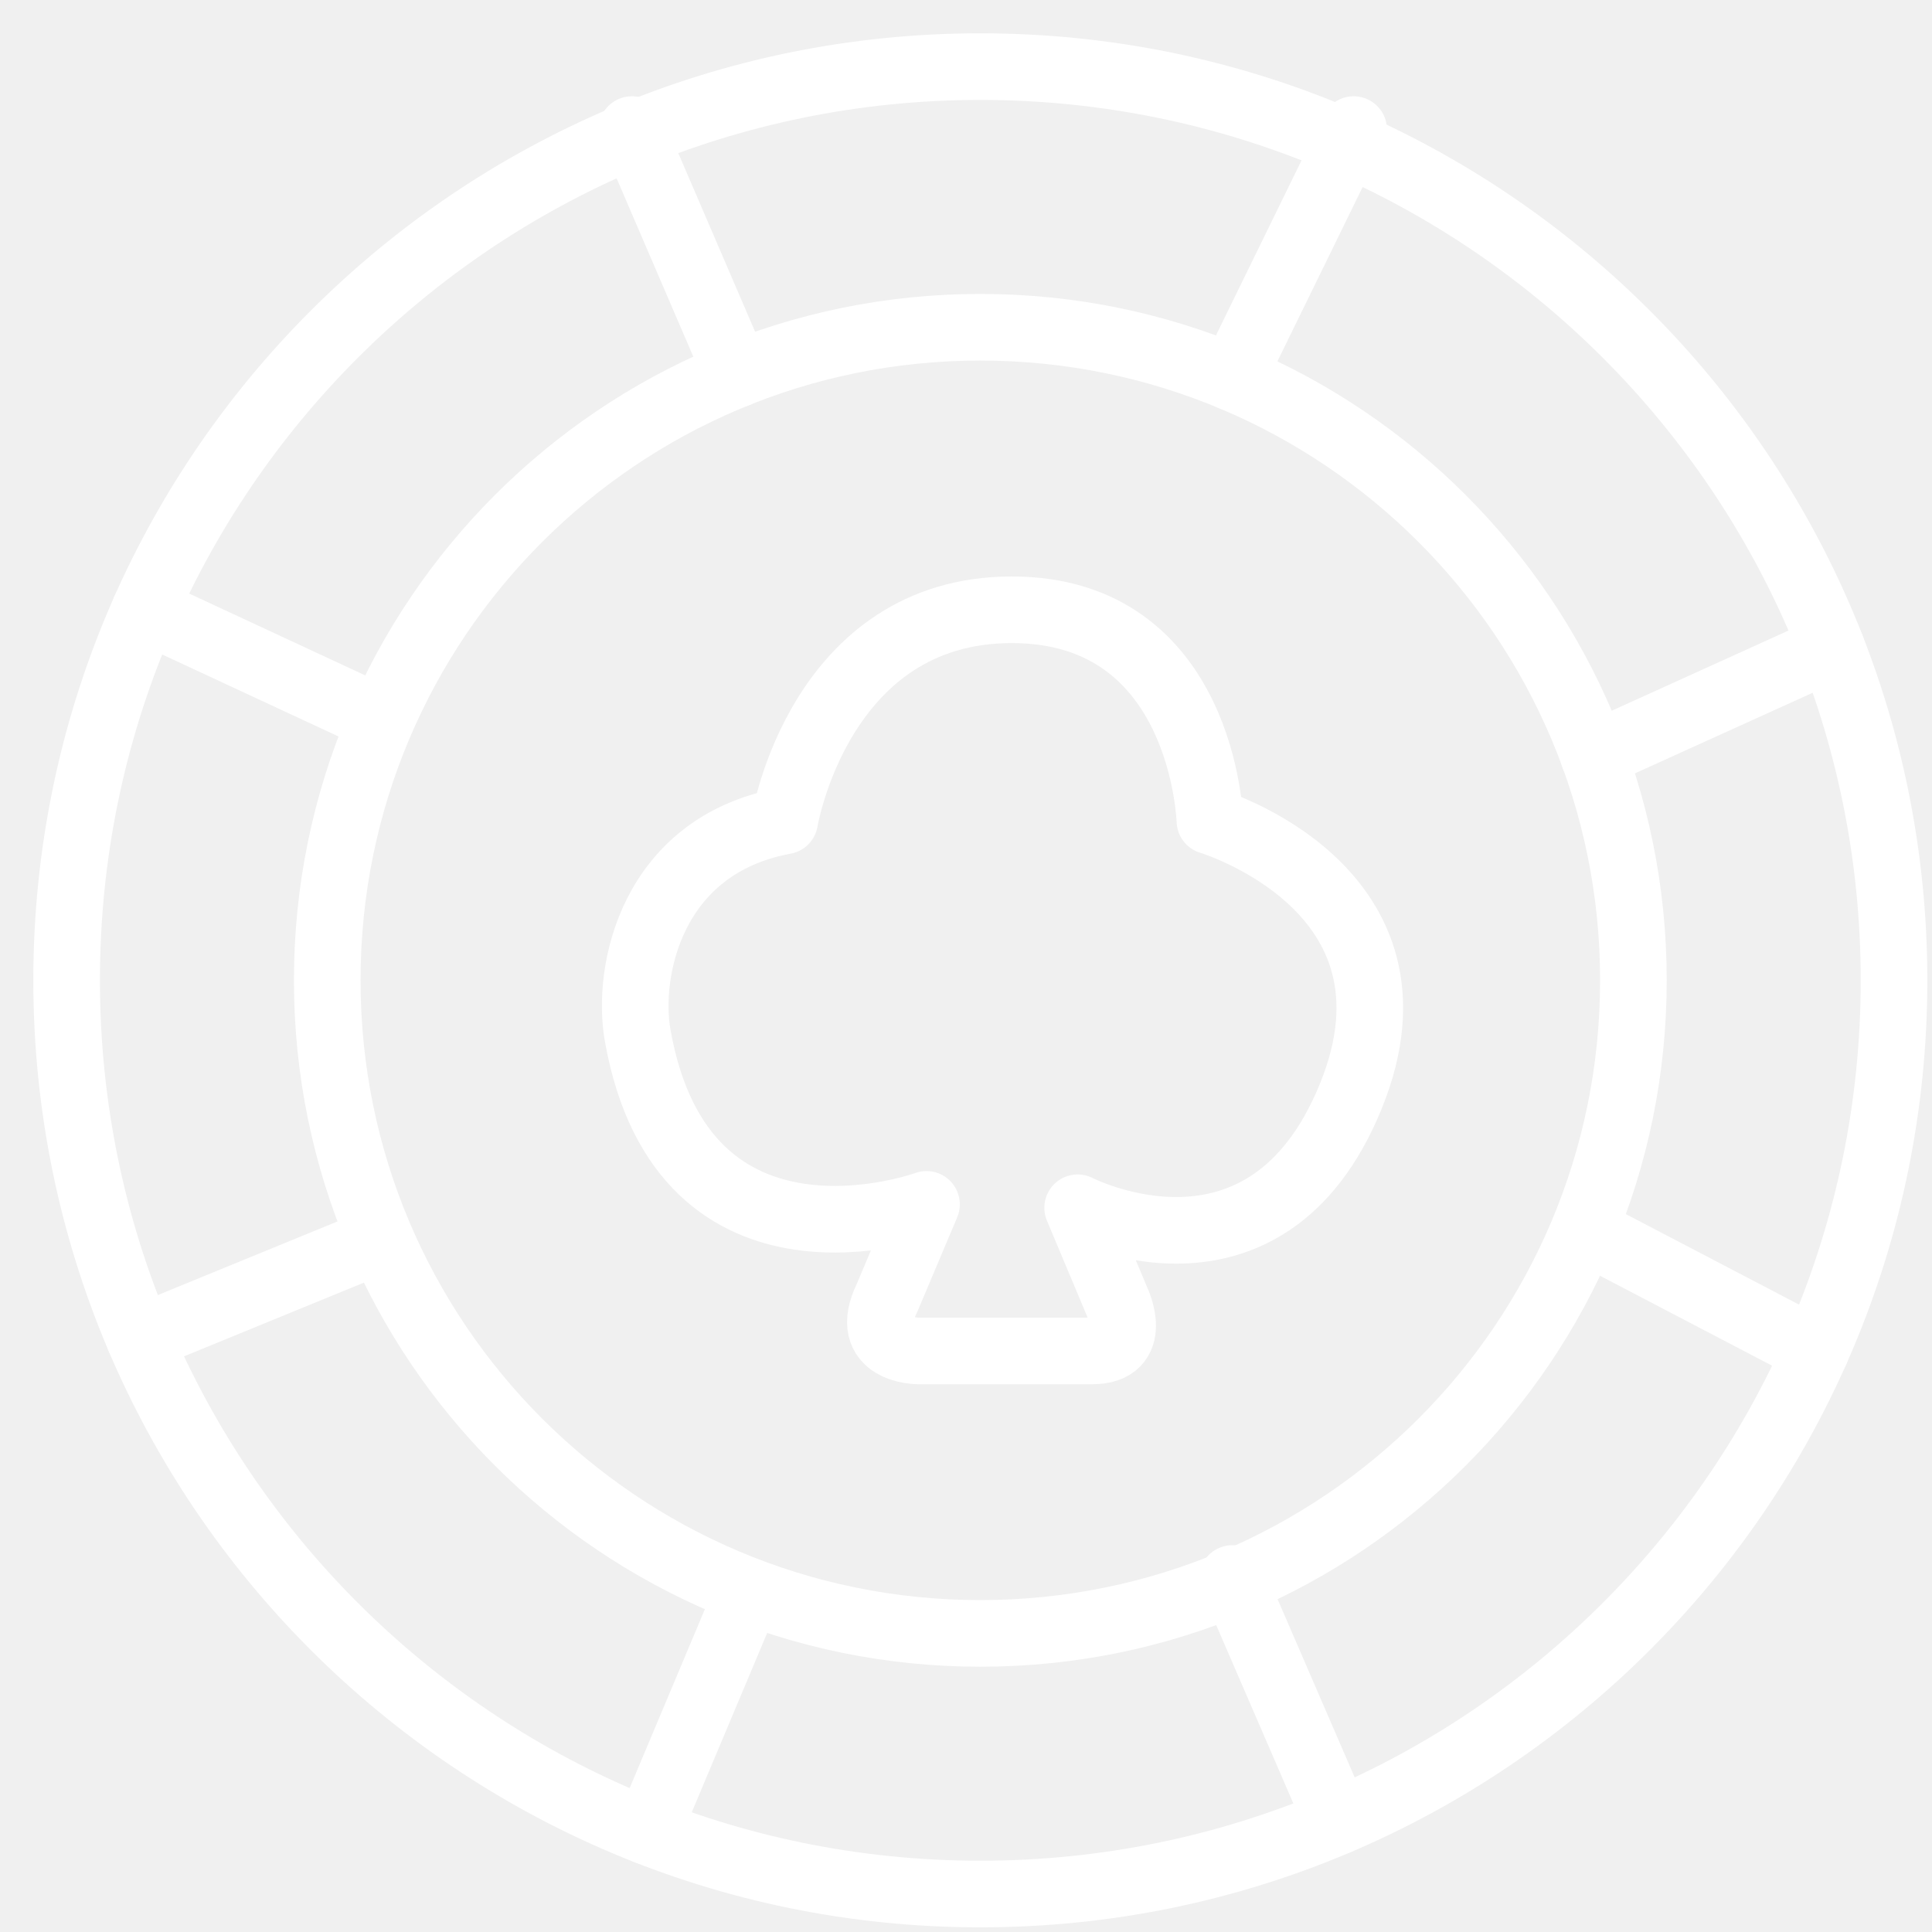
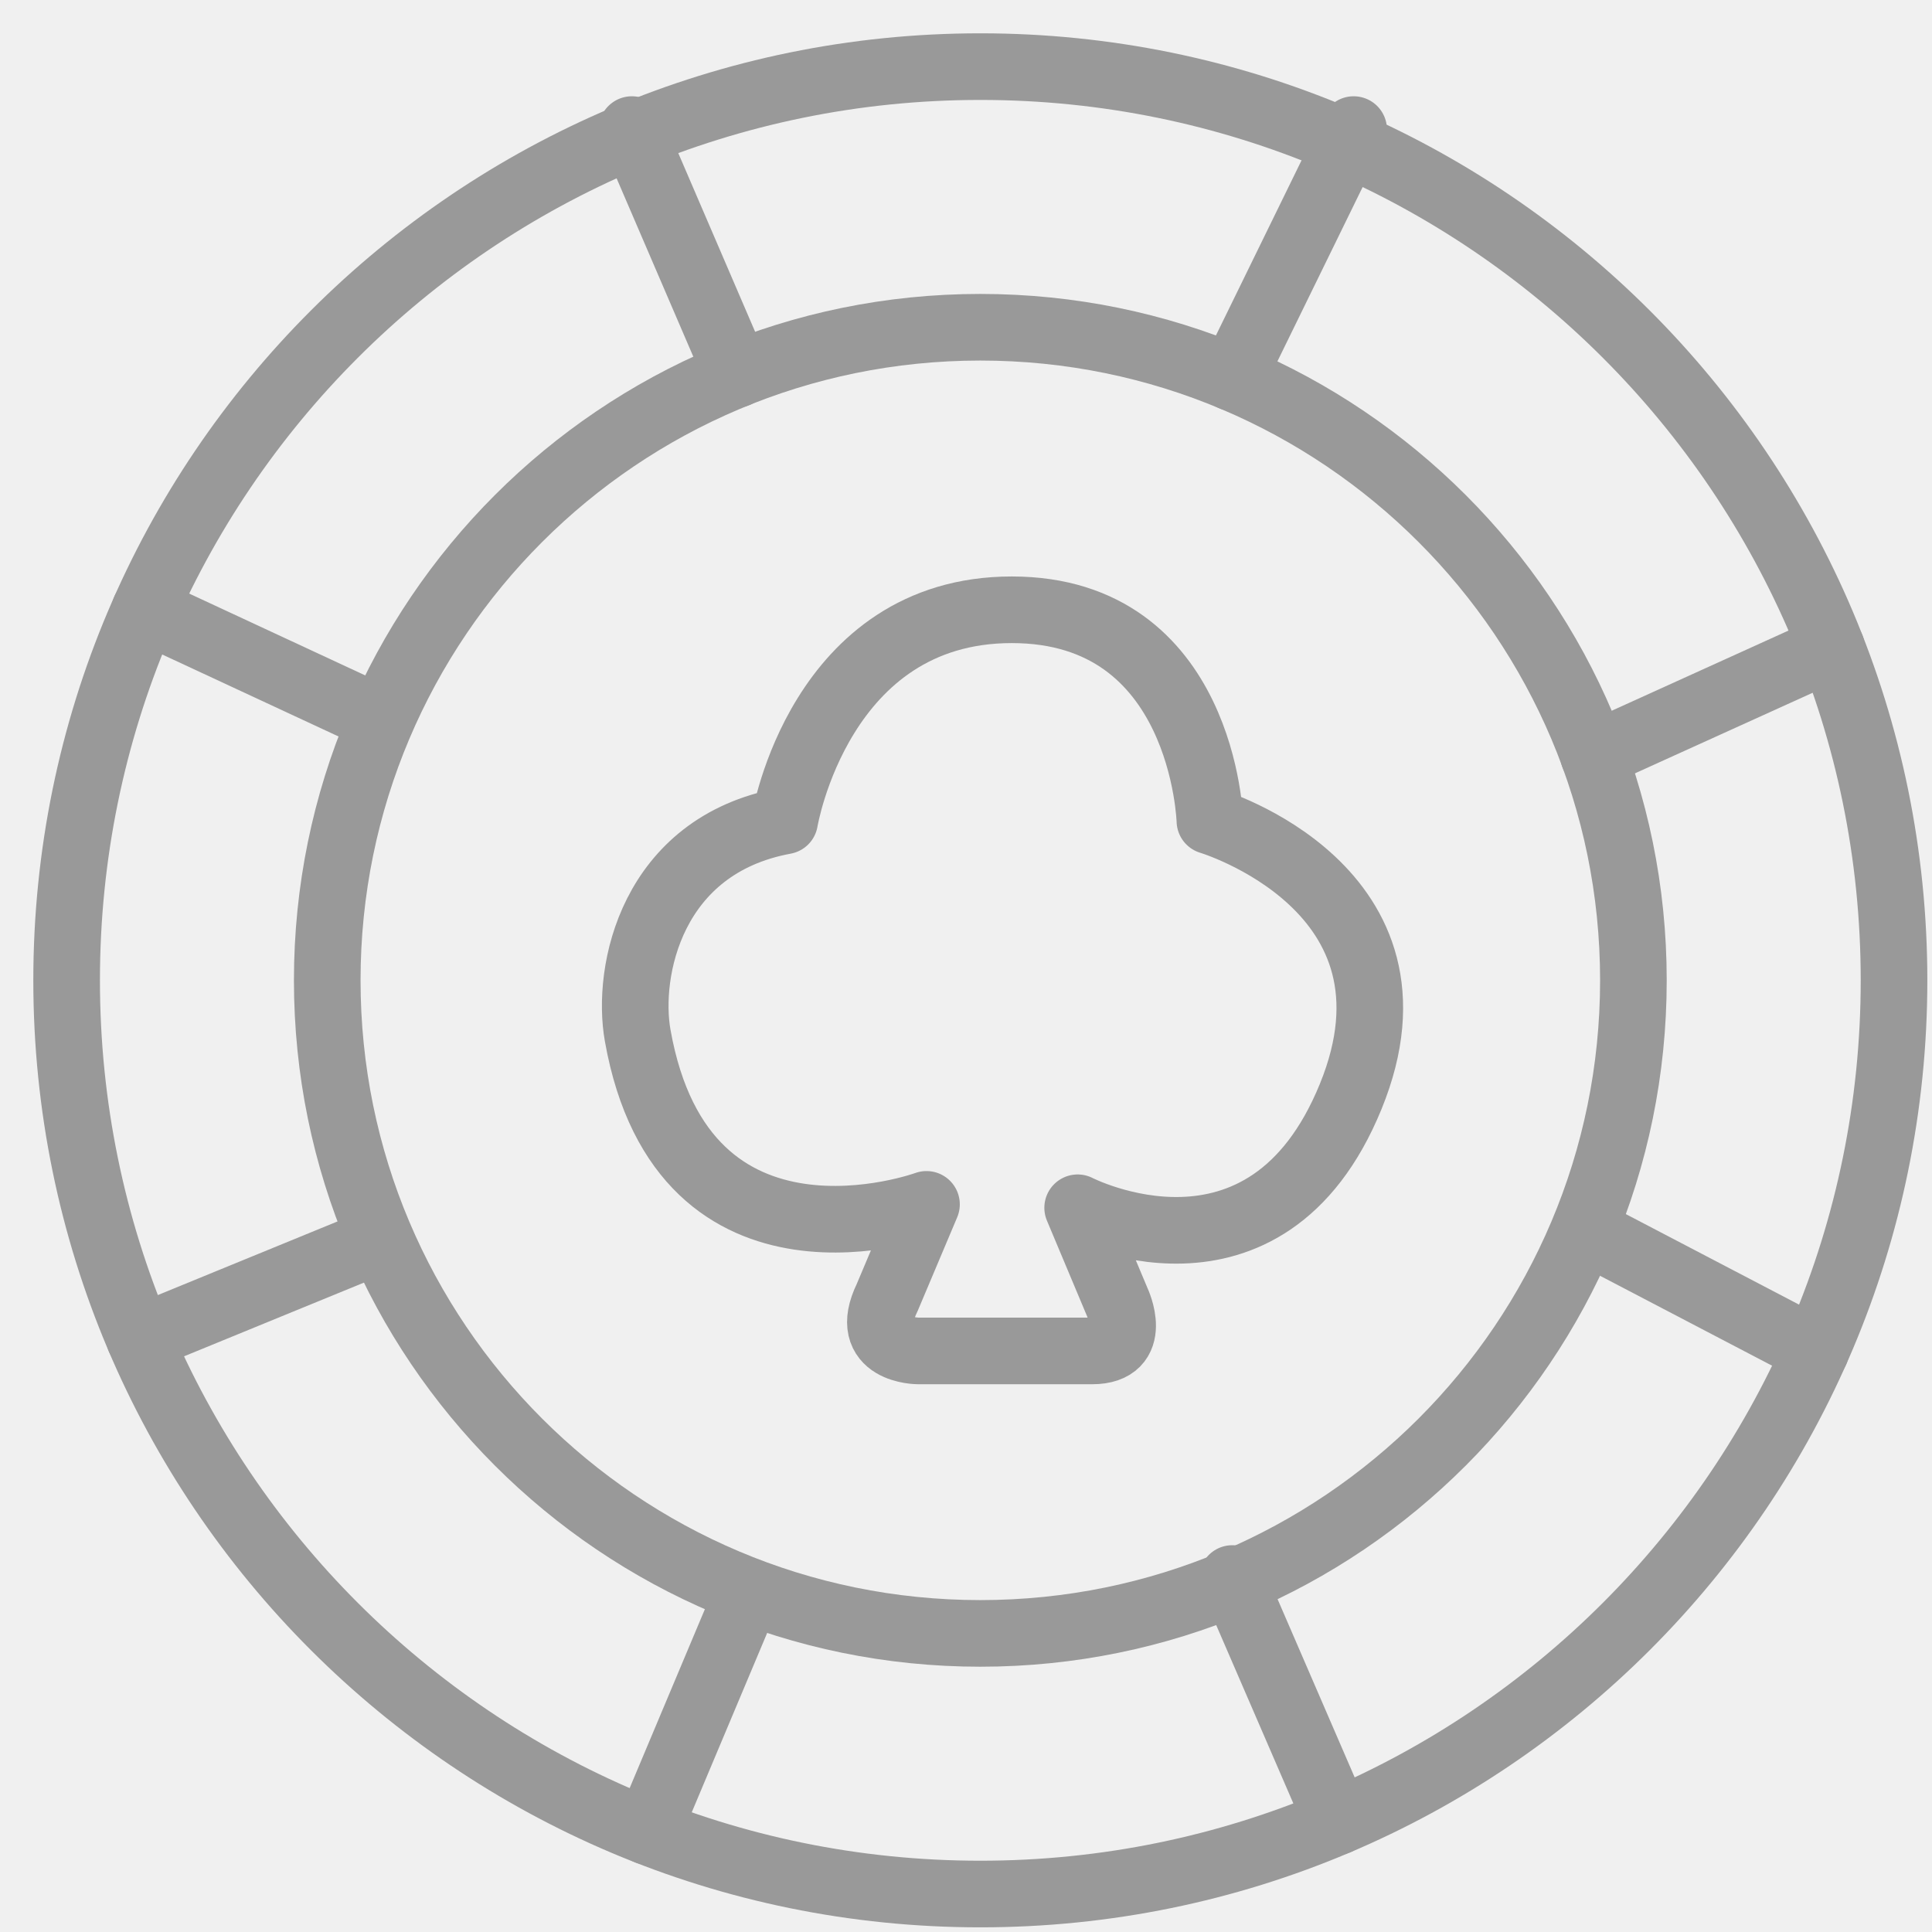
<svg xmlns="http://www.w3.org/2000/svg" width="29px" height="29px" viewBox="0 0 29 29" version="1.1">
  <g id="页面-1" stroke="none" stroke-width="1" fill="none" fill-rule="evenodd" stroke-linecap="round" stroke-linejoin="round">
-     <g id="导航栏" transform="translate(-121, -1340)" stroke="#FFFFFF">
+     <g id="导航栏" transform="translate(-121, -1340)" stroke="rgb(153, 153, 153)">
      <g id="编组" transform="translate(122, 1341)">
        <path d="M10.778,11.322 C10.778,11.322 11.302,8.153 14.187,8.153 C17.073,8.153 17.161,11.322 17.161,11.322 C17.161,11.322 20.55,12.335 19.274,15.46 C17.997,18.585 15.176,17.129 15.176,17.129 L15.765,18.532 C15.765,18.532 16.119,19.278 15.393,19.278 L12.783,19.278 C12.783,19.278 11.926,19.278 12.317,18.476 L12.907,17.078 C12.907,17.078 9.26,18.415 8.572,14.544 C8.4,13.582 8.776,11.692 10.778,11.322 Z" id="Stroke-1" />
        <path d="M23.518,13.715 C23.518,19.129 19.129,23.518 13.715,23.518 C8.301,23.518 3.912,19.129 3.912,13.715 C3.912,8.301 8.301,3.912 13.715,3.912 C19.129,3.912 23.518,8.301 23.518,13.715 Z" id="Stroke-3" />
        <path d="M27.43,13.715 C27.43,21.289 21.289,27.43 13.715,27.43 C6.141,27.43 7.77777777e-05,21.289 7.77777777e-05,13.715 C7.77777777e-05,6.141 6.141,0 13.715,0 C21.289,0 27.43,6.141 27.43,13.715 Z" id="Stroke-5" />
        <line x1="26.492" y1="8.721" x2="22.92" y2="10.341" id="Stroke-7" />
        <line x1="26.255" y1="19.278" x2="23.098" y2="17.628" id="Stroke-9" />
        <line x1="19.076" y1="26.342" x2="17.498" y2="22.694" id="Stroke-11" />
        <line x1="8.72" y1="26.491" x2="10.23" y2="22.9" id="Stroke-13" />
        <line x1="1.095" y1="19.092" x2="4.668" y2="17.628" id="Stroke-15" />
        <line x1="1.175" y1="8.152" x2="4.668" y2="9.776" id="Stroke-17" />
        <line x1="8.485" y1="0.945" x2="10.064" y2="4.616" id="Stroke-19" />
        <line x1="19.319" y1="0.945" x2="17.498" y2="4.669" id="Stroke-21" />
      </g>
    </g>
  </g>
</svg>
